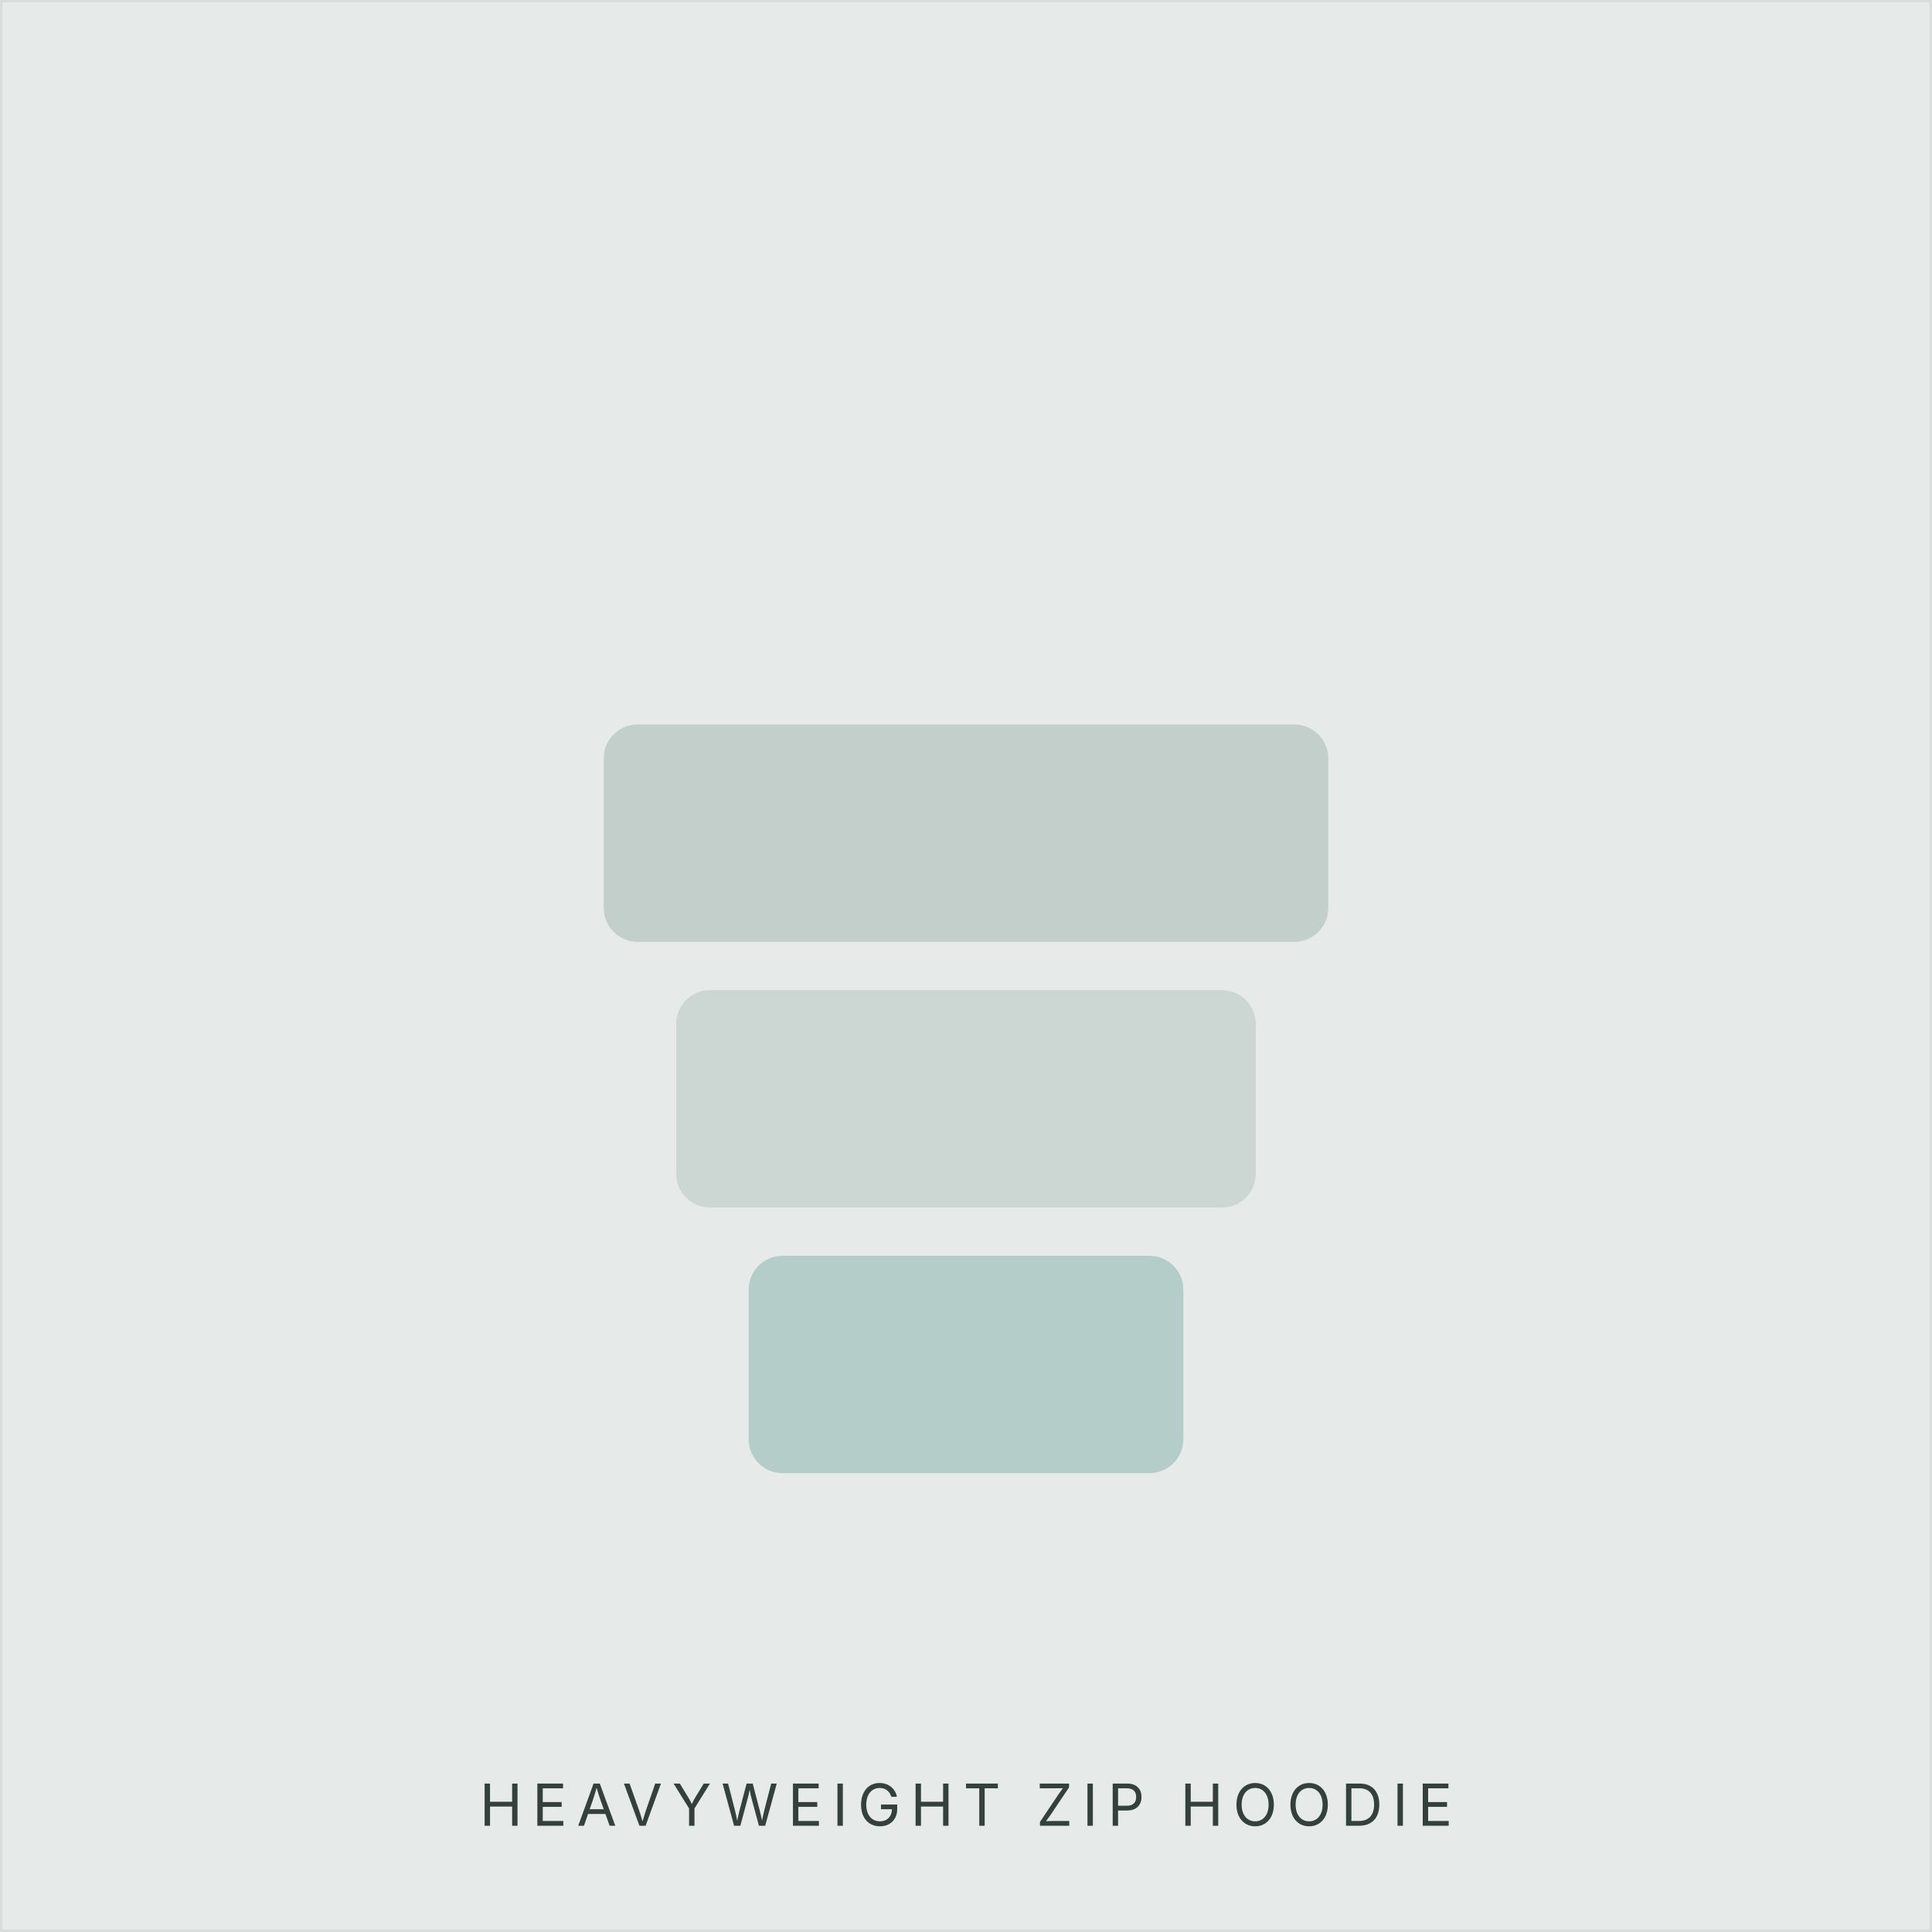
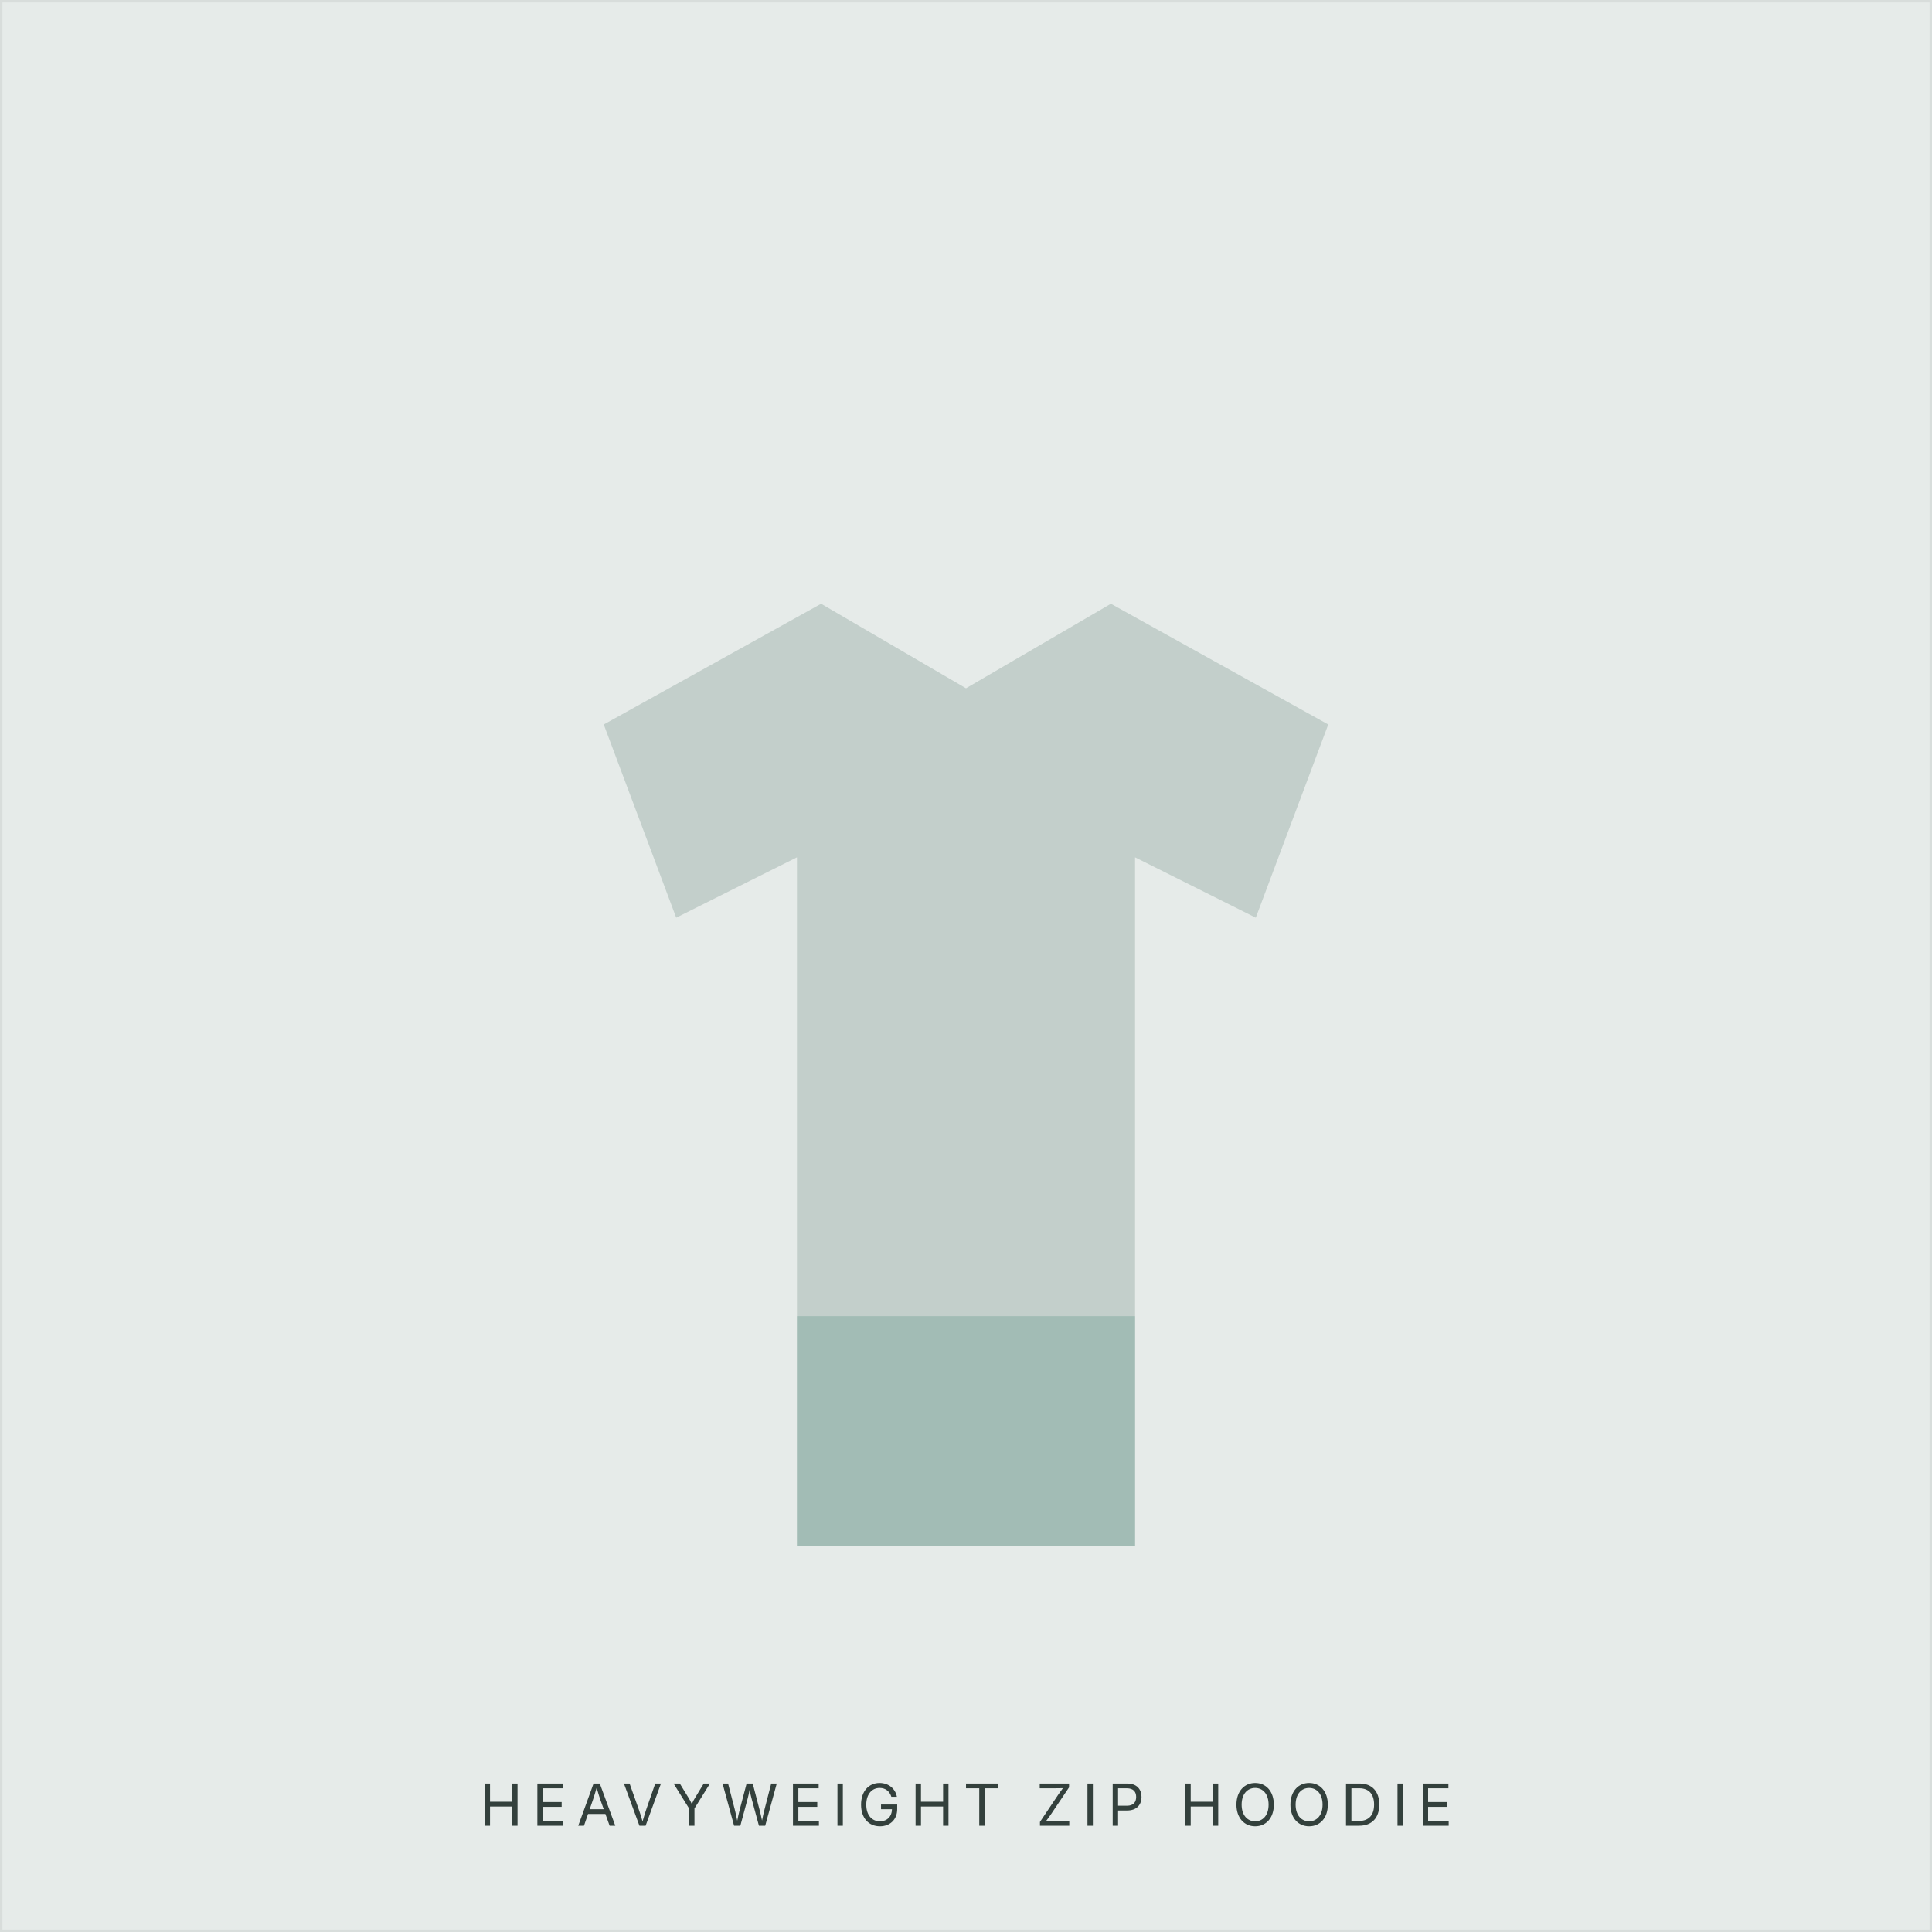
<svg xmlns="http://www.w3.org/2000/svg" viewBox="0 0 800 800" width="800" height="800" role="img" aria-label="Heavyweight Zip Hoodie">
  <rect width="800" height="800" fill="#e6ebe9" />
-   <rect x="250" y="300" width="300" height="90" rx="14" fill="#c3cfcb" />
-   <rect x="280" y="410" width="240" height="90" rx="14" fill="#c3cfcb" opacity="0.75" />
-   <rect x="310" y="520" width="180" height="90" rx="14" fill="#0b6252" opacity="0.22" />
+   <path d="M250 300 L340 250 L400 285 L460 250 L550 300 L520 380 L470 355 L470 640 L330 640 L330 355 L280 380 Z" fill="#c3cfcb" />
+   <path d="M330 545 L470 545 L470 640 L330 640 Z" fill="#0b6252" opacity="0.18" />
  <rect x="0" y="712" width="800" height="88" fill="#e6ebe9" />
  <text x="400" y="756" text-anchor="middle" font-family="Inter, system-ui, sans-serif" font-size="24" letter-spacing="4" fill="#33403c">HEAVYWEIGHT ZIP HOODIE</text>
  <rect x="0" y="0" width="800" height="800" fill="none" stroke="rgba(0,0,0,0.06)" stroke-width="2" />
</svg>
